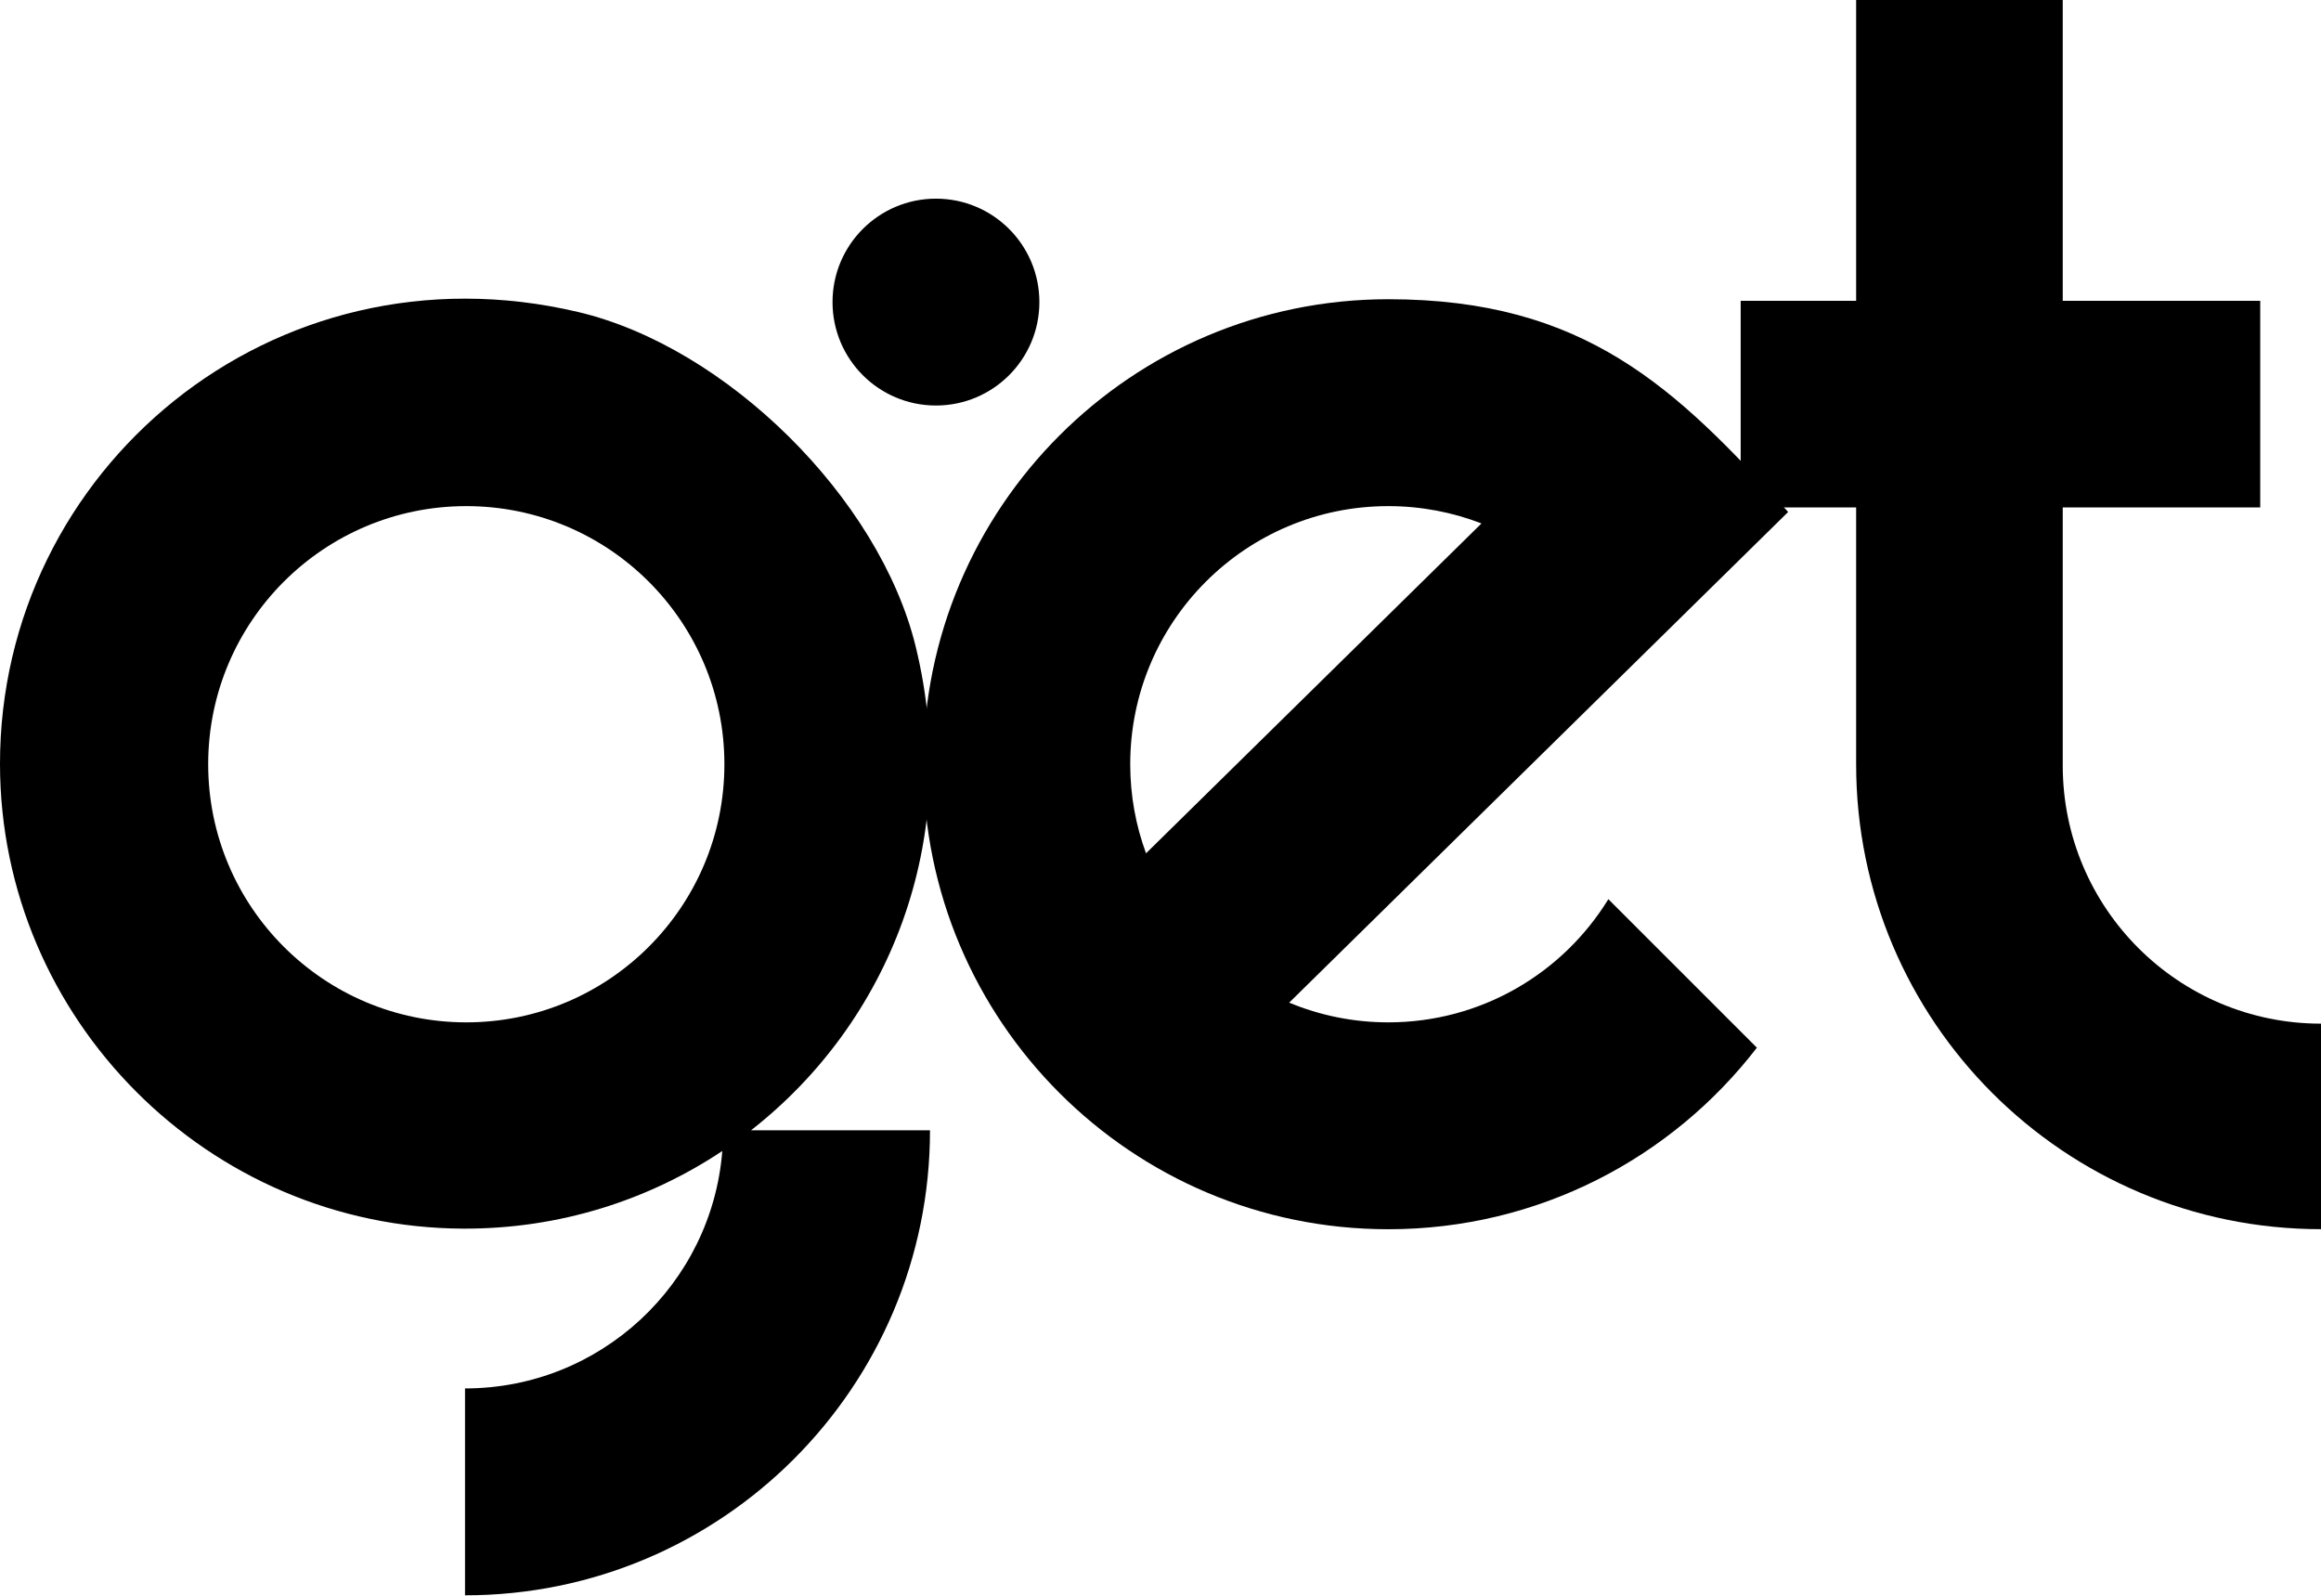
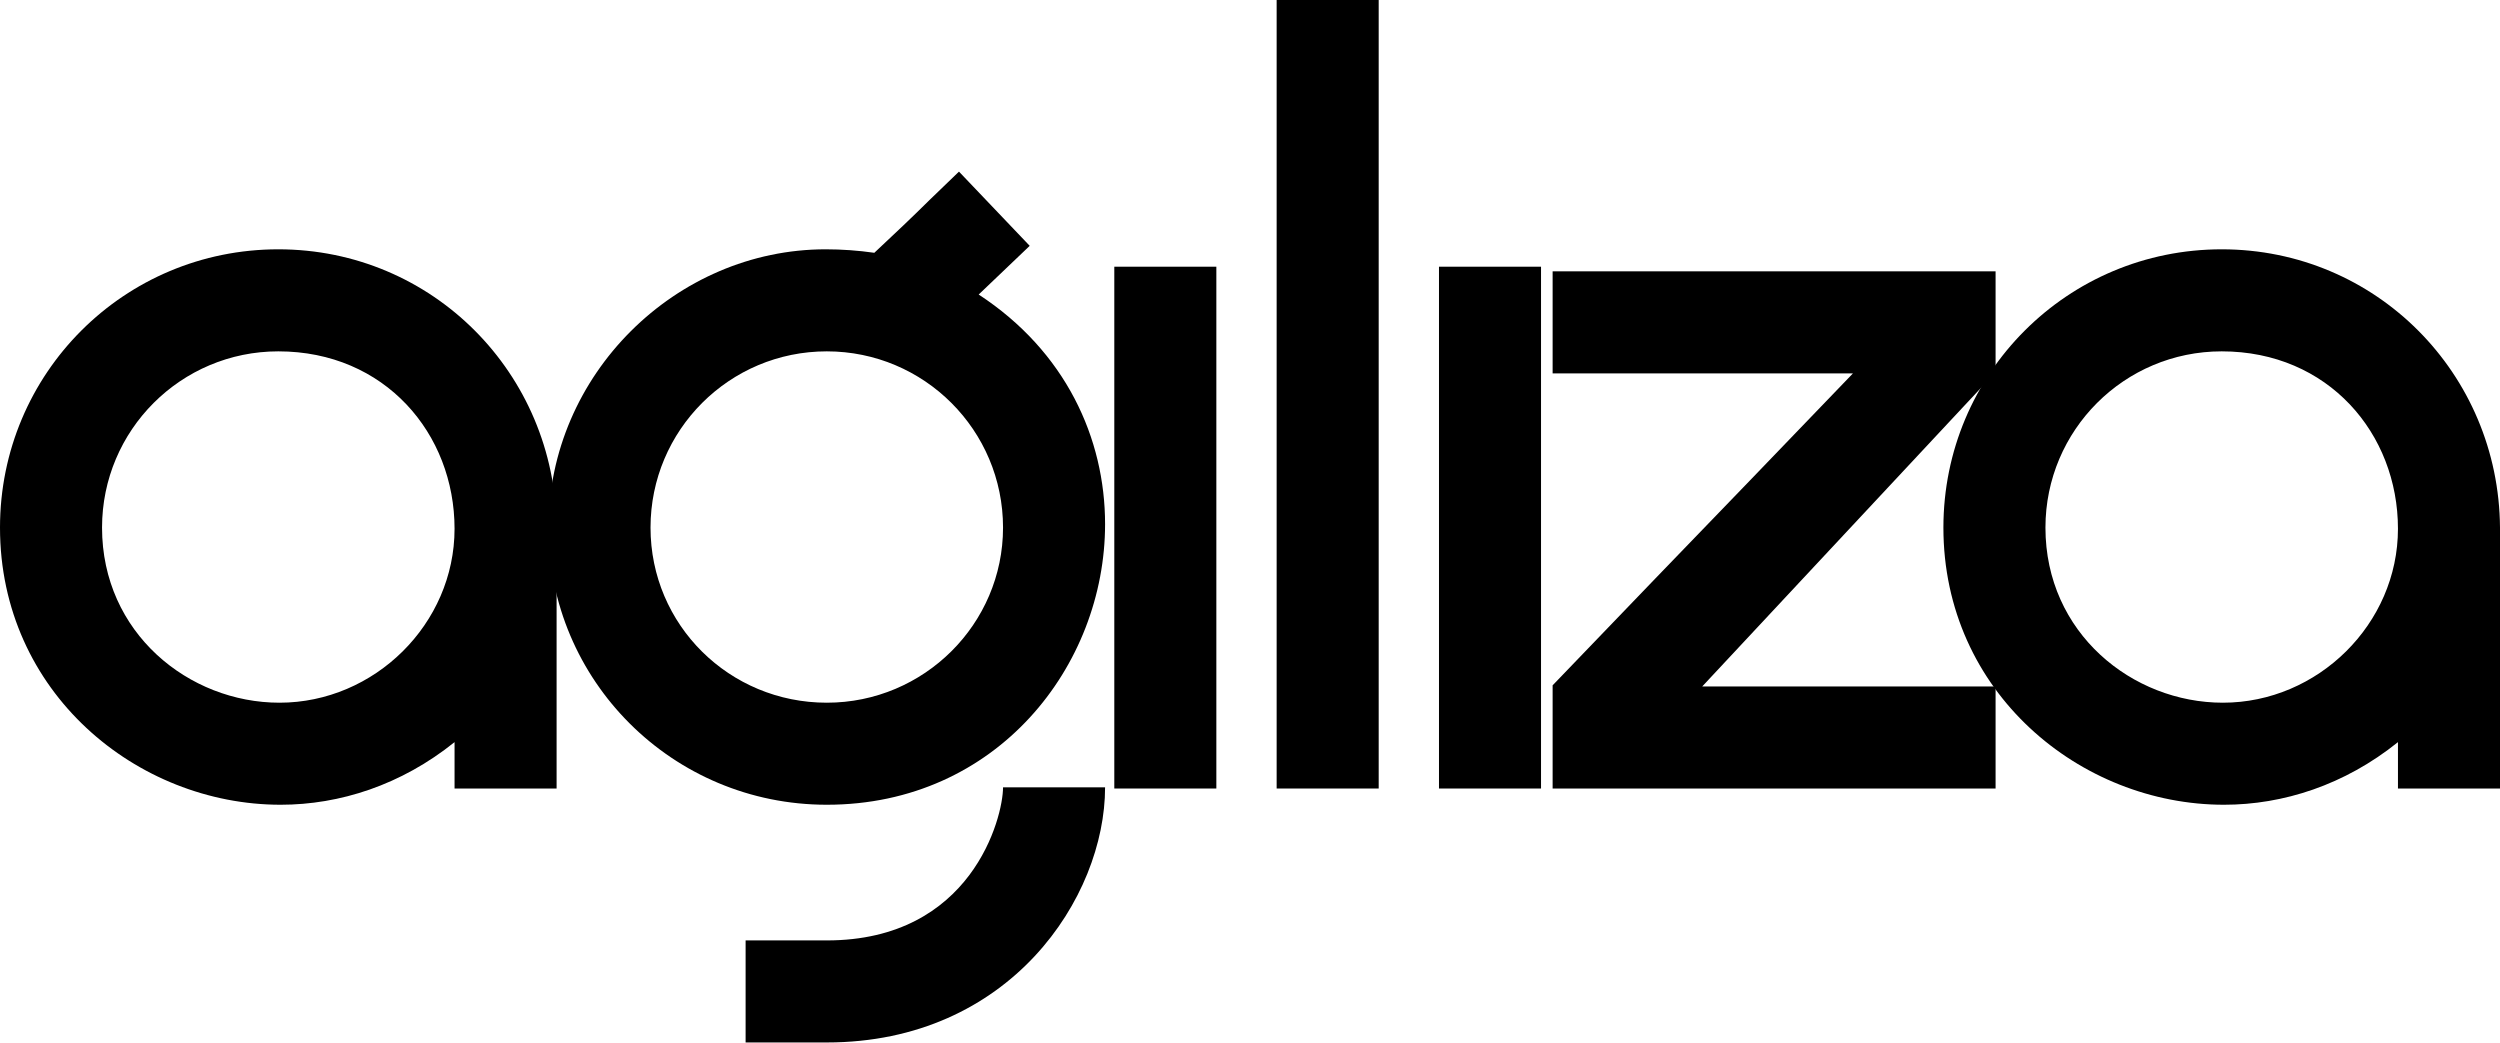
- <svg xmlns="http://www.w3.org/2000/svg" id="Camada_2" data-name="Camada 2" viewBox="0 0 763.91 525.04">
-   <g id="Camada_1-2" data-name="Camada 1">
+ <svg xmlns="http://www.w3.org/2000/svg" id="Camada_2" data-name="Camada 2" viewBox="0 0 474.31 197.78">
+   <g id="graphics">
    <g>
-       <path d="M301.36,212.71c15.71,64.23-9.13,124.1-54.19,159.29h58.92c0,84.52-68.52,153.04-153.04,153.04v-68.09c44.62,0,81.21-34.41,84.68-78.14-24.37,16.22-53.66,25.65-85.15,25.55C68.63,404.11.07,335.4,0,251.46-.08,154.74,89.55,78.94,190.27,102.68c48.85,11.51,99.16,61.28,111.09,110.03ZM153.47,166.57c-46.92,0-84.95,38.03-84.95,84.95s38.04,84.95,84.95,84.95,84.95-38.03,84.95-84.95-38.04-84.95-84.95-84.95ZM342.09,99.42c0,18.8-15.24,34.04-34.04,34.04s-34.04-15.24-34.04-34.04,15.24-34.04,34.04-34.04,34.04,15.24,34.04,34.04Z" />
-       <path d="M588.53,168.5l-164.22,161.48c10.05,4.18,21.06,6.49,32.62,6.49,30.64,0,57.49-16.22,72.43-40.54l48.88,48.88c-27.98,36.33-71.91,59.75-121.31,59.75-84.52,0-153.04-68.52-153.04-153.04s68.52-153.04,153.04-153.04c64.72,0,94.63,29.13,131.6,70.02ZM487.59,172.27c-9.51-3.68-19.84-5.7-30.65-5.7-46.92,0-84.95,38.04-84.95,84.95,0,10.3,1.84,20.18,5.2,29.32l110.41-108.57Z" />
-       <path d="M743.91,167h-65v84.95c0,46.92,38.06,84.95,85,84.95v67.64c-84.5,0-153-68.5-153-153v-84.54h-38v-68h38V0h68v99h65v68Z" />
+       <path d="M105.6,100.1v49.5h-19.36v-8.8c-10.12,8.14-21.78,11.88-33,11.88-27.28,0-53.24-21.34-53.24-52.58,0-29.26,23.54-52.8,52.8-52.8s52.58,23.54,52.8,52.8ZM52.8,66.66c-18.48,0-33.44,14.96-33.44,33.44,0,20.02,16.5,33.22,33.66,33.22,18.04,0,33.22-14.96,33.22-33s-13.2-33.66-33.44-33.66Z" />
+       <path d="M156.86,152.68c-29.26,0-52.8-23.54-52.8-52.58s24.2-52.8,52.58-52.8c3.08,0,6.16.22,9.24.66,10.78-10.12,5.28-5.06,16.06-15.4,8.8,9.24,4.4,4.62,13.42,14.08l-9.68,9.24c16.5,10.78,23.98,27.28,23.98,43.56,0,26.84-20.46,53.24-52.8,53.24ZM190.3,100.1c0-18.48-14.96-33.44-33.44-33.44s-33.44,14.96-33.44,33.44,14.96,33.22,33.44,33.22,33.44-14.96,33.44-33.22ZM156.86,197.78h-15.4v-19.36h15.4c27.5,0,33.44-23.32,33.44-29.04h19.36c0,20.9-18.04,48.4-52.8,48.4Z" />
+       <path d="M230.77,50.6v99h-19.36V50.6h19.36Z" />
+       <path d="M261.57,0v149.6h-19.36V0h19.36Z" />
+       <path d="M292.37,50.6v99h-19.36V50.6h19.36Z" />
+       <path d="M378.61,149.6h-84.04v-19.58c37.84-39.38,18.92-19.58,56.98-59.18h-56.98v-19.36h84.04v19.14c-37.18,39.82-18.48,19.8-55.66,59.62h55.66v19.36Z" />
+       <path d="M474.31,100.1v49.5h-19.36v-8.8c-10.12,8.14-21.78,11.88-33,11.88-27.28,0-53.24-21.34-53.24-52.58,0-29.26,23.54-52.8,52.8-52.8s52.58,23.54,52.8,52.8ZM421.51,66.66c-18.48,0-33.44,14.96-33.44,33.44,0,20.02,16.5,33.22,33.66,33.22,18.04,0,33.22-14.96,33.22-33s-13.2-33.66-33.44-33.66Z" />
    </g>
  </g>
</svg>
